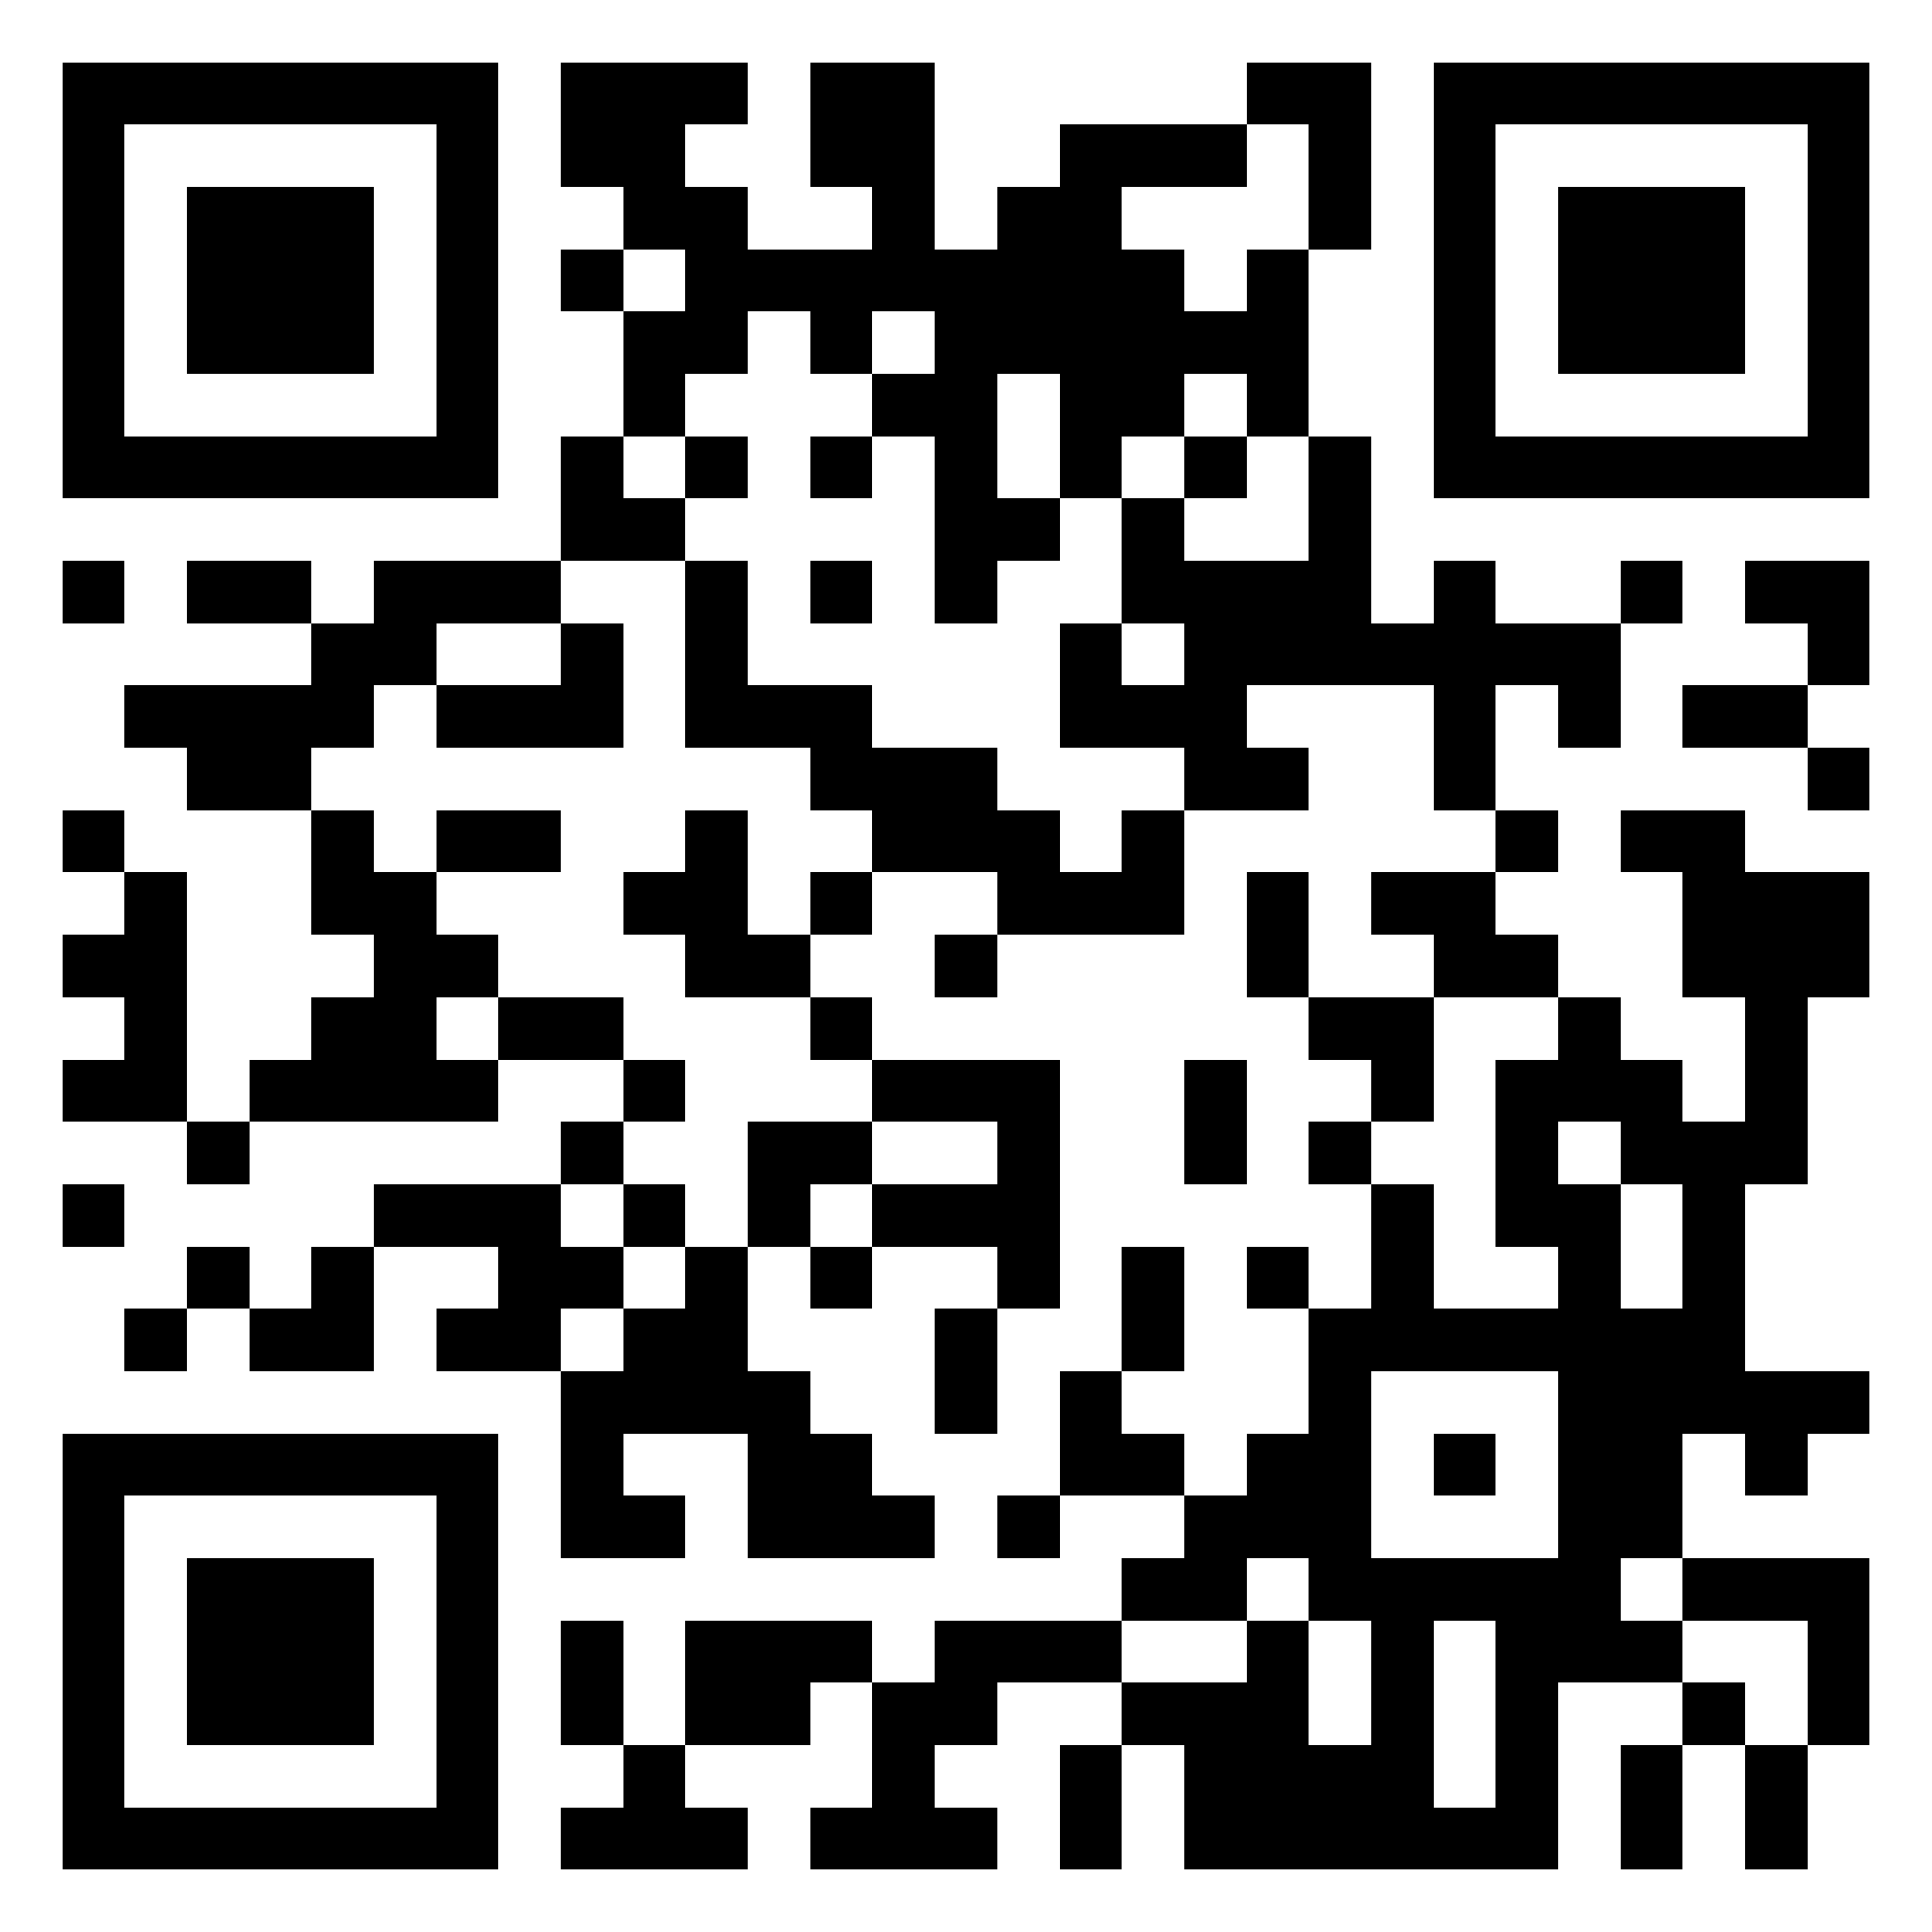
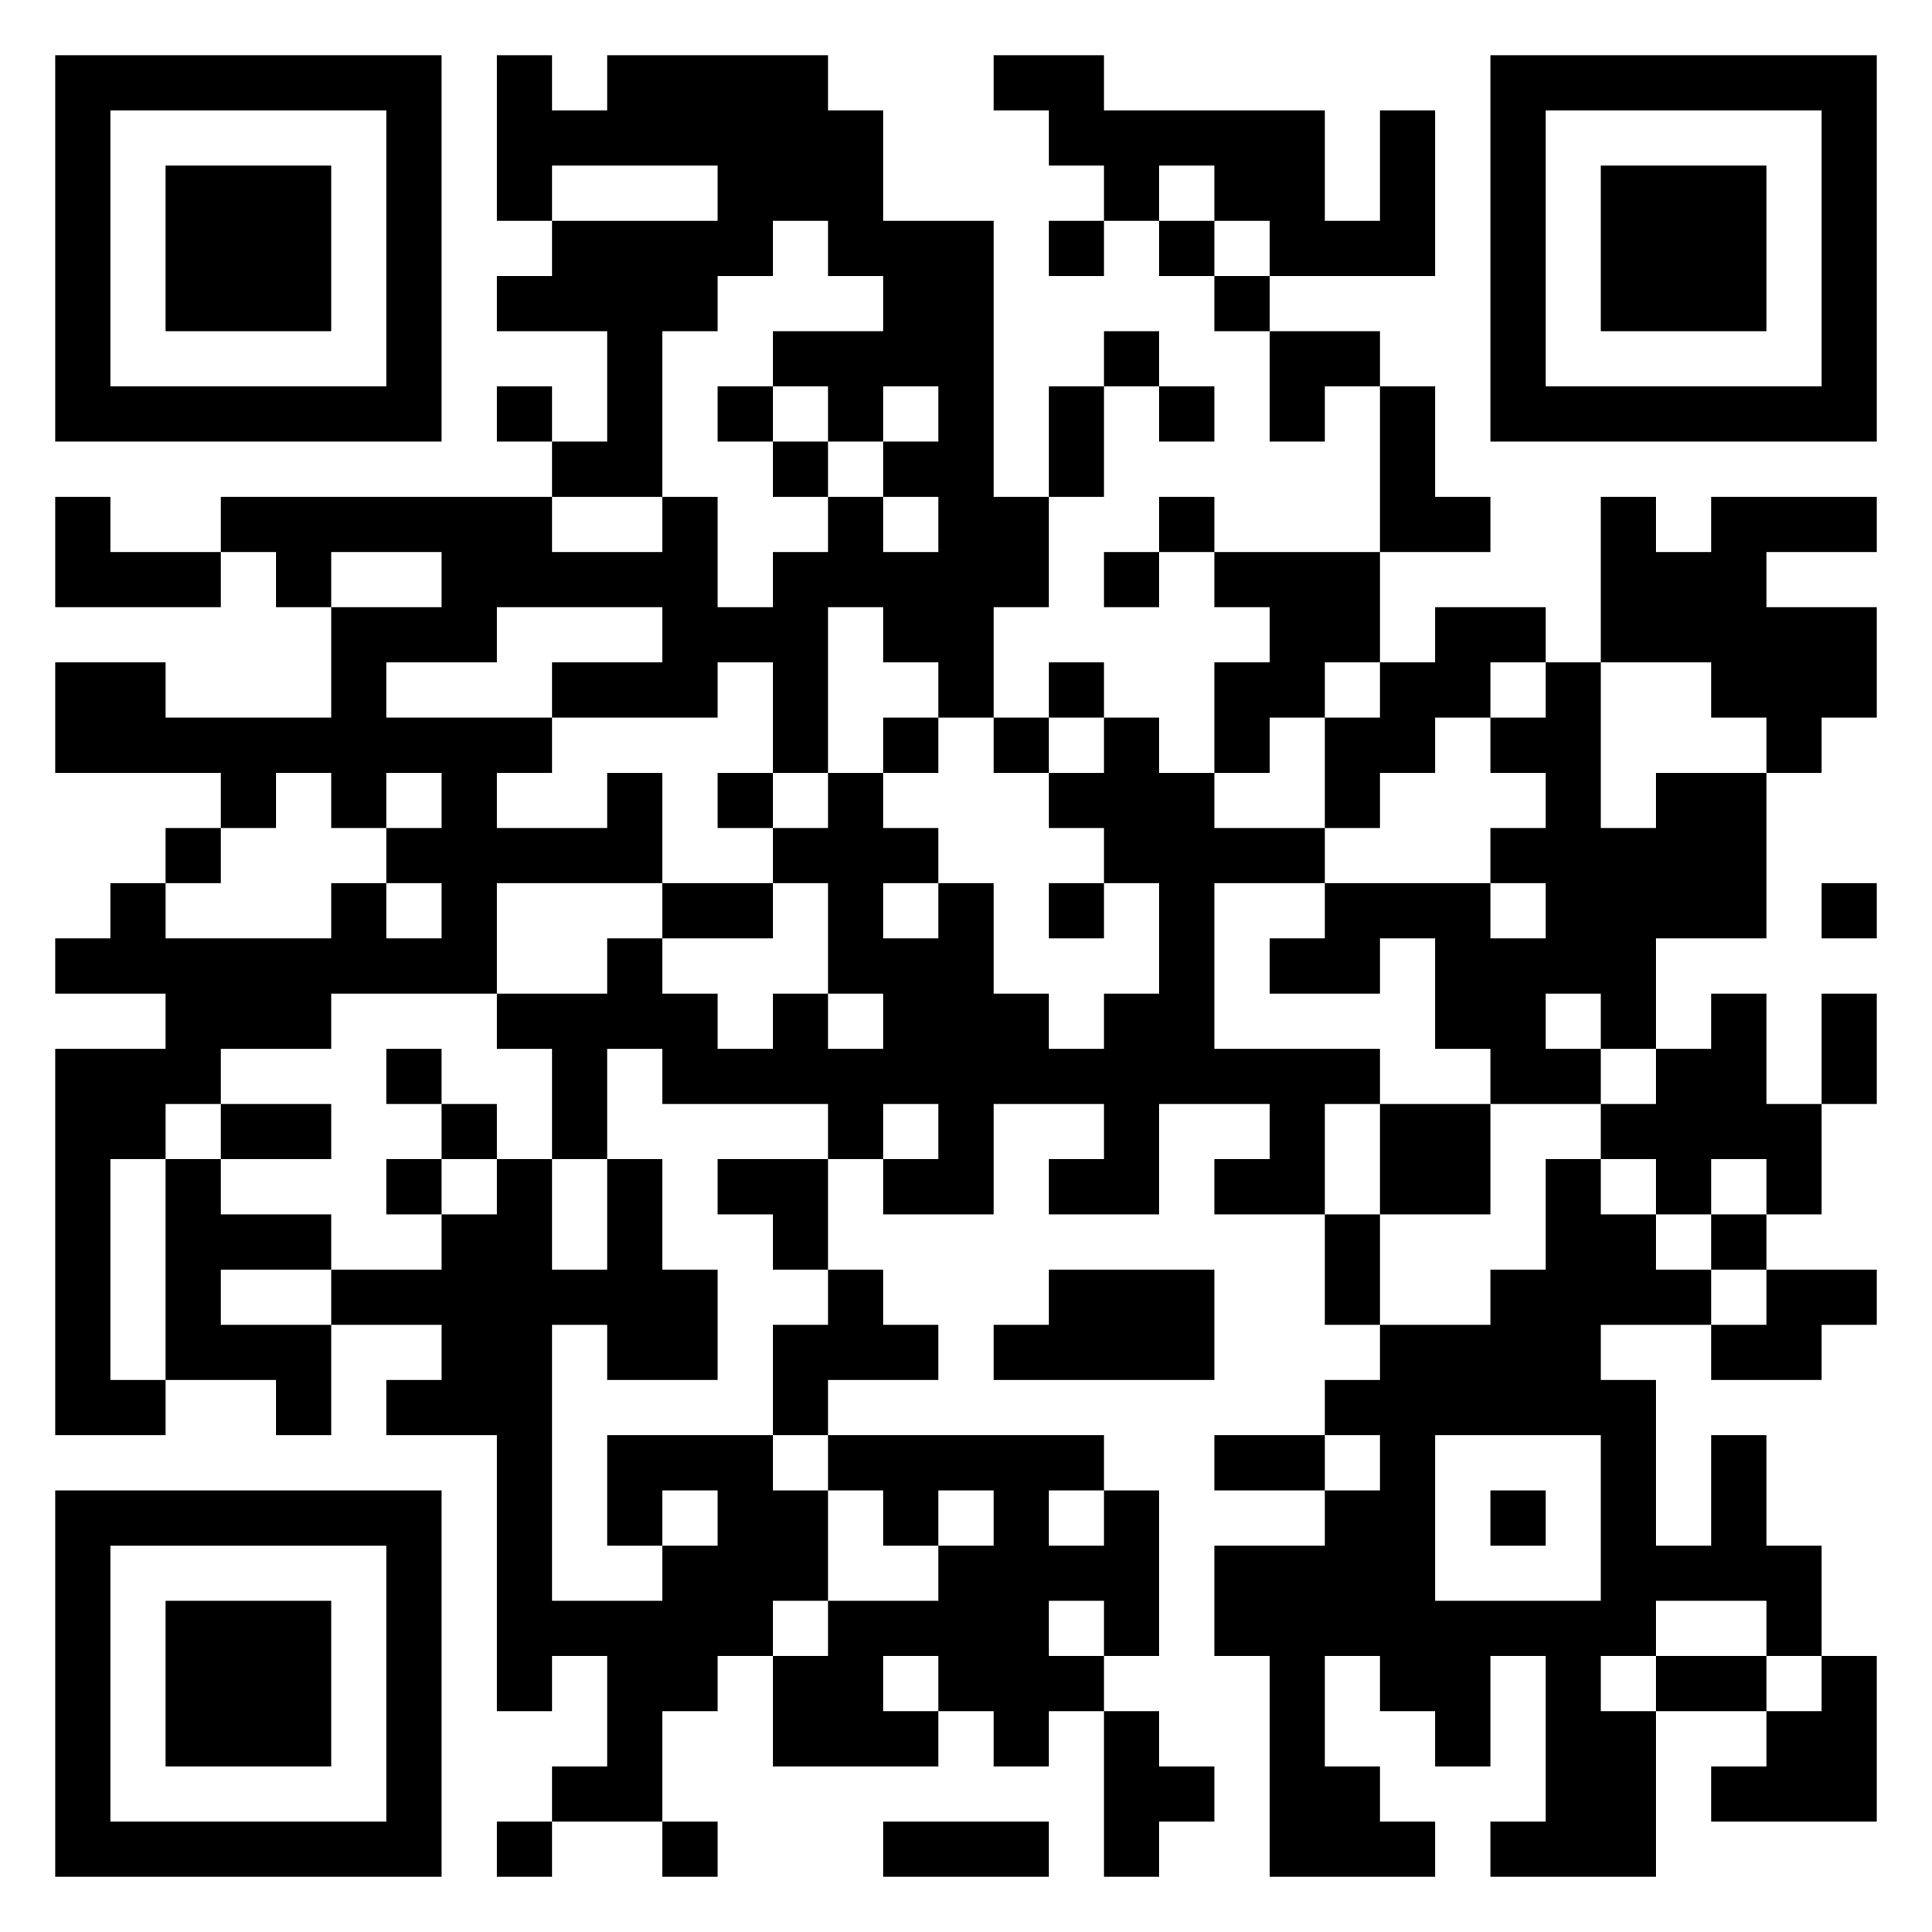
- <svg xmlns="http://www.w3.org/2000/svg" width="31mm" height="31mm" version="1.1" viewBox="0 0 31 31">
-   <path d="M1,1H2V2H1zM2,1H3V2H2zM3,1H4V2H3zM4,1H5V2H4zM5,1H6V2H5zM6,1H7V2H6zM7,1H8V2H7zM9,1H10V2H9zM10,1H11V2H10zM11,1H12V2H11zM13,1H14V2H13zM14,1H15V2H14zM20,1H21V2H20zM21,1H22V2H21zM23,1H24V2H23zM24,1H25V2H24zM25,1H26V2H25zM26,1H27V2H26zM27,1H28V2H27zM28,1H29V2H28zM29,1H30V2H29zM1,2H2V3H1zM7,2H8V3H7zM9,2H10V3H9zM10,2H11V3H10zM13,2H14V3H13zM14,2H15V3H14zM17,2H18V3H17zM18,2H19V3H18zM19,2H20V3H19zM21,2H22V3H21zM23,2H24V3H23zM29,2H30V3H29zM1,3H2V4H1zM3,3H4V4H3zM4,3H5V4H4zM5,3H6V4H5zM7,3H8V4H7zM10,3H11V4H10zM11,3H12V4H11zM14,3H15V4H14zM16,3H17V4H16zM17,3H18V4H17zM21,3H22V4H21zM23,3H24V4H23zM25,3H26V4H25zM26,3H27V4H26zM27,3H28V4H27zM29,3H30V4H29zM1,4H2V5H1zM3,4H4V5H3zM4,4H5V5H4zM5,4H6V5H5zM7,4H8V5H7zM9,4H10V5H9zM11,4H12V5H11zM12,4H13V5H12zM13,4H14V5H13zM14,4H15V5H14zM15,4H16V5H15zM16,4H17V5H16zM17,4H18V5H17zM18,4H19V5H18zM20,4H21V5H20zM23,4H24V5H23zM25,4H26V5H25zM26,4H27V5H26zM27,4H28V5H27zM29,4H30V5H29zM1,5H2V6H1zM3,5H4V6H3zM4,5H5V6H4zM5,5H6V6H5zM7,5H8V6H7zM10,5H11V6H10zM11,5H12V6H11zM13,5H14V6H13zM15,5H16V6H15zM16,5H17V6H16zM17,5H18V6H17zM18,5H19V6H18zM19,5H20V6H19zM20,5H21V6H20zM23,5H24V6H23zM25,5H26V6H25zM26,5H27V6H26zM27,5H28V6H27zM29,5H30V6H29zM1,6H2V7H1zM7,6H8V7H7zM10,6H11V7H10zM14,6H15V7H14zM15,6H16V7H15zM17,6H18V7H17zM18,6H19V7H18zM20,6H21V7H20zM23,6H24V7H23zM29,6H30V7H29zM1,7H2V8H1zM2,7H3V8H2zM3,7H4V8H3zM4,7H5V8H4zM5,7H6V8H5zM6,7H7V8H6zM7,7H8V8H7zM9,7H10V8H9zM11,7H12V8H11zM13,7H14V8H13zM15,7H16V8H15zM17,7H18V8H17zM19,7H20V8H19zM21,7H22V8H21zM23,7H24V8H23zM24,7H25V8H24zM25,7H26V8H25zM26,7H27V8H26zM27,7H28V8H27zM28,7H29V8H28zM29,7H30V8H29zM9,8H10V9H9zM10,8H11V9H10zM15,8H16V9H15zM16,8H17V9H16zM18,8H19V9H18zM21,8H22V9H21zM1,9H2V10H1zM3,9H4V10H3zM4,9H5V10H4zM6,9H7V10H6zM7,9H8V10H7zM8,9H9V10H8zM11,9H12V10H11zM13,9H14V10H13zM15,9H16V10H15zM18,9H19V10H18zM19,9H20V10H19zM20,9H21V10H20zM21,9H22V10H21zM23,9H24V10H23zM26,9H27V10H26zM28,9H29V10H28zM29,9H30V10H29zM5,10H6V11H5zM6,10H7V11H6zM9,10H10V11H9zM11,10H12V11H11zM17,10H18V11H17zM19,10H20V11H19zM20,10H21V11H20zM21,10H22V11H21zM22,10H23V11H22zM23,10H24V11H23zM24,10H25V11H24zM25,10H26V11H25zM29,10H30V11H29zM2,11H3V12H2zM3,11H4V12H3zM4,11H5V12H4zM5,11H6V12H5zM7,11H8V12H7zM8,11H9V12H8zM9,11H10V12H9zM11,11H12V12H11zM12,11H13V12H12zM13,11H14V12H13zM17,11H18V12H17zM18,11H19V12H18zM19,11H20V12H19zM23,11H24V12H23zM25,11H26V12H25zM27,11H28V12H27zM28,11H29V12H28zM3,12H4V13H3zM4,12H5V13H4zM13,12H14V13H13zM14,12H15V13H14zM15,12H16V13H15zM19,12H20V13H19zM20,12H21V13H20zM23,12H24V13H23zM29,12H30V13H29zM1,13H2V14H1zM5,13H6V14H5zM7,13H8V14H7zM8,13H9V14H8zM11,13H12V14H11zM14,13H15V14H14zM15,13H16V14H15zM16,13H17V14H16zM18,13H19V14H18zM24,13H25V14H24zM26,13H27V14H26zM27,13H28V14H27zM2,14H3V15H2zM5,14H6V15H5zM6,14H7V15H6zM10,14H11V15H10zM11,14H12V15H11zM13,14H14V15H13zM16,14H17V15H16zM17,14H18V15H17zM18,14H19V15H18zM20,14H21V15H20zM22,14H23V15H22zM23,14H24V15H23zM27,14H28V15H27zM28,14H29V15H28zM29,14H30V15H29zM1,15H2V16H1zM2,15H3V16H2zM6,15H7V16H6zM7,15H8V16H7zM11,15H12V16H11zM12,15H13V16H12zM15,15H16V16H15zM20,15H21V16H20zM23,15H24V16H23zM24,15H25V16H24zM27,15H28V16H27zM28,15H29V16H28zM29,15H30V16H29zM2,16H3V17H2zM5,16H6V17H5zM6,16H7V17H6zM8,16H9V17H8zM9,16H10V17H9zM13,16H14V17H13zM21,16H22V17H21zM22,16H23V17H22zM25,16H26V17H25zM28,16H29V17H28zM1,17H2V18H1zM2,17H3V18H2zM4,17H5V18H4zM5,17H6V18H5zM6,17H7V18H6zM7,17H8V18H7zM10,17H11V18H10zM14,17H15V18H14zM15,17H16V18H15zM16,17H17V18H16zM19,17H20V18H19zM22,17H23V18H22zM24,17H25V18H24zM25,17H26V18H25zM26,17H27V18H26zM28,17H29V18H28zM3,18H4V19H3zM9,18H10V19H9zM12,18H13V19H12zM13,18H14V19H13zM16,18H17V19H16zM19,18H20V19H19zM21,18H22V19H21zM24,18H25V19H24zM26,18H27V19H26zM27,18H28V19H27zM28,18H29V19H28zM1,19H2V20H1zM6,19H7V20H6zM7,19H8V20H7zM8,19H9V20H8zM10,19H11V20H10zM12,19H13V20H12zM14,19H15V20H14zM15,19H16V20H15zM16,19H17V20H16zM22,19H23V20H22zM24,19H25V20H24zM25,19H26V20H25zM27,19H28V20H27zM3,20H4V21H3zM5,20H6V21H5zM8,20H9V21H8zM9,20H10V21H9zM11,20H12V21H11zM13,20H14V21H13zM16,20H17V21H16zM18,20H19V21H18zM20,20H21V21H20zM22,20H23V21H22zM25,20H26V21H25zM27,20H28V21H27zM2,21H3V22H2zM4,21H5V22H4zM5,21H6V22H5zM7,21H8V22H7zM8,21H9V22H8zM10,21H11V22H10zM11,21H12V22H11zM15,21H16V22H15zM18,21H19V22H18zM21,21H22V22H21zM22,21H23V22H22zM23,21H24V22H23zM24,21H25V22H24zM25,21H26V22H25zM26,21H27V22H26zM27,21H28V22H27zM9,22H10V23H9zM10,22H11V23H10zM11,22H12V23H11zM12,22H13V23H12zM15,22H16V23H15zM17,22H18V23H17zM21,22H22V23H21zM25,22H26V23H25zM26,22H27V23H26zM27,22H28V23H27zM28,22H29V23H28zM29,22H30V23H29zM1,23H2V24H1zM2,23H3V24H2zM3,23H4V24H3zM4,23H5V24H4zM5,23H6V24H5zM6,23H7V24H6zM7,23H8V24H7zM9,23H10V24H9zM12,23H13V24H12zM13,23H14V24H13zM17,23H18V24H17zM18,23H19V24H18zM20,23H21V24H20zM21,23H22V24H21zM23,23H24V24H23zM25,23H26V24H25zM26,23H27V24H26zM28,23H29V24H28zM1,24H2V25H1zM7,24H8V25H7zM9,24H10V25H9zM10,24H11V25H10zM12,24H13V25H12zM13,24H14V25H13zM14,24H15V25H14zM16,24H17V25H16zM19,24H20V25H19zM20,24H21V25H20zM21,24H22V25H21zM25,24H26V25H25zM26,24H27V25H26zM1,25H2V26H1zM3,25H4V26H3zM4,25H5V26H4zM5,25H6V26H5zM7,25H8V26H7zM18,25H19V26H18zM19,25H20V26H19zM21,25H22V26H21zM22,25H23V26H22zM23,25H24V26H23zM24,25H25V26H24zM25,25H26V26H25zM27,25H28V26H27zM28,25H29V26H28zM29,25H30V26H29zM1,26H2V27H1zM3,26H4V27H3zM4,26H5V27H4zM5,26H6V27H5zM7,26H8V27H7zM9,26H10V27H9zM11,26H12V27H11zM12,26H13V27H12zM13,26H14V27H13zM15,26H16V27H15zM16,26H17V27H16zM17,26H18V27H17zM20,26H21V27H20zM22,26H23V27H22zM24,26H25V27H24zM25,26H26V27H25zM26,26H27V27H26zM29,26H30V27H29zM1,27H2V28H1zM3,27H4V28H3zM4,27H5V28H4zM5,27H6V28H5zM7,27H8V28H7zM9,27H10V28H9zM11,27H12V28H11zM12,27H13V28H12zM14,27H15V28H14zM15,27H16V28H15zM18,27H19V28H18zM19,27H20V28H19zM20,27H21V28H20zM22,27H23V28H22zM24,27H25V28H24zM27,27H28V28H27zM29,27H30V28H29zM1,28H2V29H1zM7,28H8V29H7zM10,28H11V29H10zM14,28H15V29H14zM17,28H18V29H17zM19,28H20V29H19zM20,28H21V29H20zM21,28H22V29H21zM22,28H23V29H22zM24,28H25V29H24zM26,28H27V29H26zM28,28H29V29H28zM1,29H2V30H1zM2,29H3V30H2zM3,29H4V30H3zM4,29H5V30H4zM5,29H6V30H5zM6,29H7V30H6zM7,29H8V30H7zM9,29H10V30H9zM10,29H11V30H10zM11,29H12V30H11zM13,29H14V30H13zM14,29H15V30H14zM15,29H16V30H15zM17,29H18V30H17zM19,29H20V30H19zM20,29H21V30H20zM21,29H22V30H21zM22,29H23V30H22zM23,29H24V30H23zM24,29H25V30H24zM26,29H27V30H26zM28,29H29V30H28z" id="qr-path" fill="#000000" fill-opacity="1" fill-rule="nonzero" stroke="none" />
+ <svg xmlns="http://www.w3.org/2000/svg" width="35mm" height="35mm" version="1.1" viewBox="0 0 35 35">
+   <path d="M1,1H2V2H1zM2,1H3V2H2zM3,1H4V2H3zM4,1H5V2H4zM5,1H6V2H5zM6,1H7V2H6zM7,1H8V2H7zM9,1H10V2H9zM11,1H12V2H11zM12,1H13V2H12zM13,1H14V2H13zM14,1H15V2H14zM18,1H19V2H18zM19,1H20V2H19zM27,1H28V2H27zM28,1H29V2H28zM29,1H30V2H29zM30,1H31V2H30zM31,1H32V2H31zM32,1H33V2H32zM33,1H34V2H33zM1,2H2V3H1zM7,2H8V3H7zM9,2H10V3H9zM10,2H11V3H10zM11,2H12V3H11zM12,2H13V3H12zM13,2H14V3H13zM14,2H15V3H14zM15,2H16V3H15zM19,2H20V3H19zM20,2H21V3H20zM21,2H22V3H21zM22,2H23V3H22zM23,2H24V3H23zM25,2H26V3H25zM27,2H28V3H27zM33,2H34V3H33zM1,3H2V4H1zM3,3H4V4H3zM4,3H5V4H4zM5,3H6V4H5zM7,3H8V4H7zM9,3H10V4H9zM13,3H14V4H13zM14,3H15V4H14zM15,3H16V4H15zM20,3H21V4H20zM22,3H23V4H22zM23,3H24V4H23zM25,3H26V4H25zM27,3H28V4H27zM29,3H30V4H29zM30,3H31V4H30zM31,3H32V4H31zM33,3H34V4H33zM1,4H2V5H1zM3,4H4V5H3zM4,4H5V5H4zM5,4H6V5H5zM7,4H8V5H7zM10,4H11V5H10zM11,4H12V5H11zM12,4H13V5H12zM13,4H14V5H13zM15,4H16V5H15zM16,4H17V5H16zM17,4H18V5H17zM19,4H20V5H19zM21,4H22V5H21zM23,4H24V5H23zM24,4H25V5H24zM25,4H26V5H25zM27,4H28V5H27zM29,4H30V5H29zM30,4H31V5H30zM31,4H32V5H31zM33,4H34V5H33zM1,5H2V6H1zM3,5H4V6H3zM4,5H5V6H4zM5,5H6V6H5zM7,5H8V6H7zM9,5H10V6H9zM10,5H11V6H10zM11,5H12V6H11zM12,5H13V6H12zM16,5H17V6H16zM17,5H18V6H17zM22,5H23V6H22zM27,5H28V6H27zM29,5H30V6H29zM30,5H31V6H30zM31,5H32V6H31zM33,5H34V6H33zM1,6H2V7H1zM7,6H8V7H7zM11,6H12V7H11zM14,6H15V7H14zM15,6H16V7H15zM16,6H17V7H16zM17,6H18V7H17zM20,6H21V7H20zM23,6H24V7H23zM24,6H25V7H24zM27,6H28V7H27zM33,6H34V7H33zM1,7H2V8H1zM2,7H3V8H2zM3,7H4V8H3zM4,7H5V8H4zM5,7H6V8H5zM6,7H7V8H6zM7,7H8V8H7zM9,7H10V8H9zM11,7H12V8H11zM13,7H14V8H13zM15,7H16V8H15zM17,7H18V8H17zM19,7H20V8H19zM21,7H22V8H21zM23,7H24V8H23zM25,7H26V8H25zM27,7H28V8H27zM28,7H29V8H28zM29,7H30V8H29zM30,7H31V8H30zM31,7H32V8H31zM32,7H33V8H32zM33,7H34V8H33zM10,8H11V9H10zM11,8H12V9H11zM14,8H15V9H14zM16,8H17V9H16zM17,8H18V9H17zM19,8H20V9H19zM25,8H26V9H25zM1,9H2V10H1zM4,9H5V10H4zM5,9H6V10H5zM6,9H7V10H6zM7,9H8V10H7zM8,9H9V10H8zM9,9H10V10H9zM12,9H13V10H12zM15,9H16V10H15zM17,9H18V10H17zM18,9H19V10H18zM21,9H22V10H21zM25,9H26V10H25zM26,9H27V10H26zM29,9H30V10H29zM31,9H32V10H31zM32,9H33V10H32zM33,9H34V10H33zM1,10H2V11H1zM2,10H3V11H2zM3,10H4V11H3zM5,10H6V11H5zM8,10H9V11H8zM9,10H10V11H9zM10,10H11V11H10zM11,10H12V11H11zM12,10H13V11H12zM14,10H15V11H14zM15,10H16V11H15zM16,10H17V11H16zM17,10H18V11H17zM18,10H19V11H18zM20,10H21V11H20zM22,10H23V11H22zM23,10H24V11H23zM24,10H25V11H24zM29,10H30V11H29zM30,10H31V11H30zM31,10H32V11H31zM6,11H7V12H6zM7,11H8V12H7zM8,11H9V12H8zM12,11H13V12H12zM13,11H14V12H13zM14,11H15V12H14zM16,11H17V12H16zM17,11H18V12H17zM23,11H24V12H23zM24,11H25V12H24zM26,11H27V12H26zM27,11H28V12H27zM29,11H30V12H29zM30,11H31V12H30zM31,11H32V12H31zM32,11H33V12H32zM33,11H34V12H33zM1,12H2V13H1zM2,12H3V13H2zM6,12H7V13H6zM10,12H11V13H10zM11,12H12V13H11zM12,12H13V13H12zM14,12H15V13H14zM17,12H18V13H17zM19,12H20V13H19zM22,12H23V13H22zM23,12H24V13H23zM25,12H26V13H25zM26,12H27V13H26zM28,12H29V13H28zM31,12H32V13H31zM32,12H33V13H32zM33,12H34V13H33zM1,13H2V14H1zM2,13H3V14H2zM3,13H4V14H3zM4,13H5V14H4zM5,13H6V14H5zM6,13H7V14H6zM7,13H8V14H7zM8,13H9V14H8zM9,13H10V14H9zM14,13H15V14H14zM16,13H17V14H16zM18,13H19V14H18zM20,13H21V14H20zM22,13H23V14H22zM24,13H25V14H24zM25,13H26V14H25zM27,13H28V14H27zM28,13H29V14H28zM32,13H33V14H32zM4,14H5V15H4zM6,14H7V15H6zM8,14H9V15H8zM11,14H12V15H11zM13,14H14V15H13zM15,14H16V15H15zM19,14H20V15H19zM20,14H21V15H20zM21,14H22V15H21zM24,14H25V15H24zM28,14H29V15H28zM30,14H31V15H30zM31,14H32V15H31zM3,15H4V16H3zM7,15H8V16H7zM8,15H9V16H8zM9,15H10V16H9zM10,15H11V16H10zM11,15H12V16H11zM14,15H15V16H14zM15,15H16V16H15zM16,15H17V16H16zM20,15H21V16H20zM21,15H22V16H21zM22,15H23V16H22zM23,15H24V16H23zM27,15H28V16H27zM28,15H29V16H28zM29,15H30V16H29zM30,15H31V16H30zM31,15H32V16H31zM2,16H3V17H2zM6,16H7V17H6zM8,16H9V17H8zM12,16H13V17H12zM13,16H14V17H13zM15,16H16V17H15zM17,16H18V17H17zM19,16H20V17H19zM21,16H22V17H21zM24,16H25V17H24zM25,16H26V17H25zM26,16H27V17H26zM28,16H29V17H28zM29,16H30V17H29zM30,16H31V17H30zM31,16H32V17H31zM33,16H34V17H33zM1,17H2V18H1zM2,17H3V18H2zM3,17H4V18H3zM4,17H5V18H4zM5,17H6V18H5zM6,17H7V18H6zM7,17H8V18H7zM8,17H9V18H8zM11,17H12V18H11zM15,17H16V18H15zM16,17H17V18H16zM17,17H18V18H17zM21,17H22V18H21zM23,17H24V18H23zM24,17H25V18H24zM26,17H27V18H26zM27,17H28V18H27zM28,17H29V18H28zM29,17H30V18H29zM3,18H4V19H3zM4,18H5V19H4zM5,18H6V19H5zM9,18H10V19H9zM10,18H11V19H10zM11,18H12V19H11zM12,18H13V19H12zM14,18H15V19H14zM16,18H17V19H16zM17,18H18V19H17zM18,18H19V19H18zM20,18H21V19H20zM21,18H22V19H21zM26,18H27V19H26zM27,18H28V19H27zM29,18H30V19H29zM31,18H32V19H31zM33,18H34V19H33zM1,19H2V20H1zM2,19H3V20H2zM3,19H4V20H3zM7,19H8V20H7zM10,19H11V20H10zM12,19H13V20H12zM13,19H14V20H13zM14,19H15V20H14zM15,19H16V20H15zM16,19H17V20H16zM17,19H18V20H17zM18,19H19V20H18zM19,19H20V20H19zM20,19H21V20H20zM21,19H22V20H21zM22,19H23V20H22zM23,19H24V20H23zM24,19H25V20H24zM27,19H28V20H27zM28,19H29V20H28zM30,19H31V20H30zM31,19H32V20H31zM33,19H34V20H33zM1,20H2V21H1zM2,20H3V21H2zM4,20H5V21H4zM5,20H6V21H5zM8,20H9V21H8zM10,20H11V21H10zM15,20H16V21H15zM17,20H18V21H17zM20,20H21V21H20zM23,20H24V21H23zM25,20H26V21H25zM26,20H27V21H26zM29,20H30V21H29zM30,20H31V21H30zM31,20H32V21H31zM32,20H33V21H32zM1,21H2V22H1zM3,21H4V22H3zM7,21H8V22H7zM9,21H10V22H9zM11,21H12V22H11zM13,21H14V22H13zM14,21H15V22H14zM16,21H17V22H16zM17,21H18V22H17zM19,21H20V22H19zM20,21H21V22H20zM22,21H23V22H22zM23,21H24V22H23zM25,21H26V22H25zM26,21H27V22H26zM28,21H29V22H28zM30,21H31V22H30zM32,21H33V22H32zM1,22H2V23H1zM3,22H4V23H3zM4,22H5V23H4zM5,22H6V23H5zM8,22H9V23H8zM9,22H10V23H9zM11,22H12V23H11zM14,22H15V23H14zM24,22H25V23H24zM28,22H29V23H28zM29,22H30V23H29zM31,22H32V23H31zM1,23H2V24H1zM3,23H4V24H3zM6,23H7V24H6zM7,23H8V24H7zM8,23H9V24H8zM9,23H10V24H9zM10,23H11V24H10zM11,23H12V24H11zM12,23H13V24H12zM15,23H16V24H15zM19,23H20V24H19zM20,23H21V24H20zM21,23H22V24H21zM24,23H25V24H24zM27,23H28V24H27zM28,23H29V24H28zM29,23H30V24H29zM30,23H31V24H30zM32,23H33V24H32zM33,23H34V24H33zM1,24H2V25H1zM3,24H4V25H3zM4,24H5V25H4zM5,24H6V25H5zM8,24H9V25H8zM9,24H10V25H9zM11,24H12V25H11zM12,24H13V25H12zM14,24H15V25H14zM15,24H16V25H15zM16,24H17V25H16zM18,24H19V25H18zM19,24H20V25H19zM20,24H21V25H20zM21,24H22V25H21zM25,24H26V25H25zM26,24H27V25H26zM27,24H28V25H27zM28,24H29V25H28zM31,24H32V25H31zM32,24H33V25H32zM1,25H2V26H1zM2,25H3V26H2zM5,25H6V26H5zM7,25H8V26H7zM8,25H9V26H8zM9,25H10V26H9zM14,25H15V26H14zM24,25H25V26H24zM25,25H26V26H25zM26,25H27V26H26zM27,25H28V26H27zM28,25H29V26H28zM29,25H30V26H29zM9,26H10V27H9zM11,26H12V27H11zM12,26H13V27H12zM13,26H14V27H13zM15,26H16V27H15zM16,26H17V27H16zM17,26H18V27H17zM18,26H19V27H18zM19,26H20V27H19zM22,26H23V27H22zM23,26H24V27H23zM25,26H26V27H25zM29,26H30V27H29zM31,26H32V27H31zM1,27H2V28H1zM2,27H3V28H2zM3,27H4V28H3zM4,27H5V28H4zM5,27H6V28H5zM6,27H7V28H6zM7,27H8V28H7zM9,27H10V28H9zM11,27H12V28H11zM13,27H14V28H13zM14,27H15V28H14zM16,27H17V28H16zM18,27H19V28H18zM20,27H21V28H20zM24,27H25V28H24zM25,27H26V28H25zM27,27H28V28H27zM29,27H30V28H29zM31,27H32V28H31zM1,28H2V29H1zM7,28H8V29H7zM9,28H10V29H9zM12,28H13V29H12zM13,28H14V29H13zM14,28H15V29H14zM17,28H18V29H17zM18,28H19V29H18zM19,28H20V29H19zM20,28H21V29H20zM22,28H23V29H22zM23,28H24V29H23zM24,28H25V29H24zM25,28H26V29H25zM29,28H30V29H29zM30,28H31V29H30zM31,28H32V29H31zM32,28H33V29H32zM1,29H2V30H1zM3,29H4V30H3zM4,29H5V30H4zM5,29H6V30H5zM7,29H8V30H7zM9,29H10V30H9zM10,29H11V30H10zM11,29H12V30H11zM12,29H13V30H12zM13,29H14V30H13zM15,29H16V30H15zM16,29H17V30H16zM17,29H18V30H17zM18,29H19V30H18zM20,29H21V30H20zM22,29H23V30H22zM23,29H24V30H23zM24,29H25V30H24zM25,29H26V30H25zM26,29H27V30H26zM27,29H28V30H27zM28,29H29V30H28zM29,29H30V30H29zM32,29H33V30H32zM1,30H2V31H1zM3,30H4V31H3zM4,30H5V31H4zM5,30H6V31H5zM7,30H8V31H7zM9,30H10V31H9zM11,30H12V31H11zM12,30H13V31H12zM14,30H15V31H14zM15,30H16V31H15zM17,30H18V31H17zM18,30H19V31H18zM19,30H20V31H19zM23,30H24V31H23zM25,30H26V31H25zM26,30H27V31H26zM28,30H29V31H28zM30,30H31V31H30zM31,30H32V31H31zM33,30H34V31H33zM1,31H2V32H1zM3,31H4V32H3zM4,31H5V32H4zM5,31H6V32H5zM7,31H8V32H7zM11,31H12V32H11zM14,31H15V32H14zM15,31H16V32H15zM16,31H17V32H16zM18,31H19V32H18zM20,31H21V32H20zM23,31H24V32H23zM26,31H27V32H26zM28,31H29V32H28zM29,31H30V32H29zM32,31H33V32H32zM33,31H34V32H33zM1,32H2V33H1zM7,32H8V33H7zM10,32H11V33H10zM11,32H12V33H11zM20,32H21V33H20zM21,32H22V33H21zM23,32H24V33H23zM24,32H25V33H24zM28,32H29V33H28zM29,32H30V33H29zM31,32H32V33H31zM32,32H33V33H32zM33,32H34V33H33zM1,33H2V34H1zM2,33H3V34H2zM3,33H4V34H3zM4,33H5V34H4zM5,33H6V34H5zM6,33H7V34H6zM7,33H8V34H7zM9,33H10V34H9zM12,33H13V34H12zM16,33H17V34H16zM17,33H18V34H17zM18,33H19V34H18zM20,33H21V34H20zM23,33H24V34H23zM24,33H25V34H24zM25,33H26V34H25zM27,33H28V34H27zM28,33H29V34H28zM29,33H30V34H29z" id="qr-path" fill="#000000" fill-opacity="1" fill-rule="nonzero" stroke="none" />
</svg>
